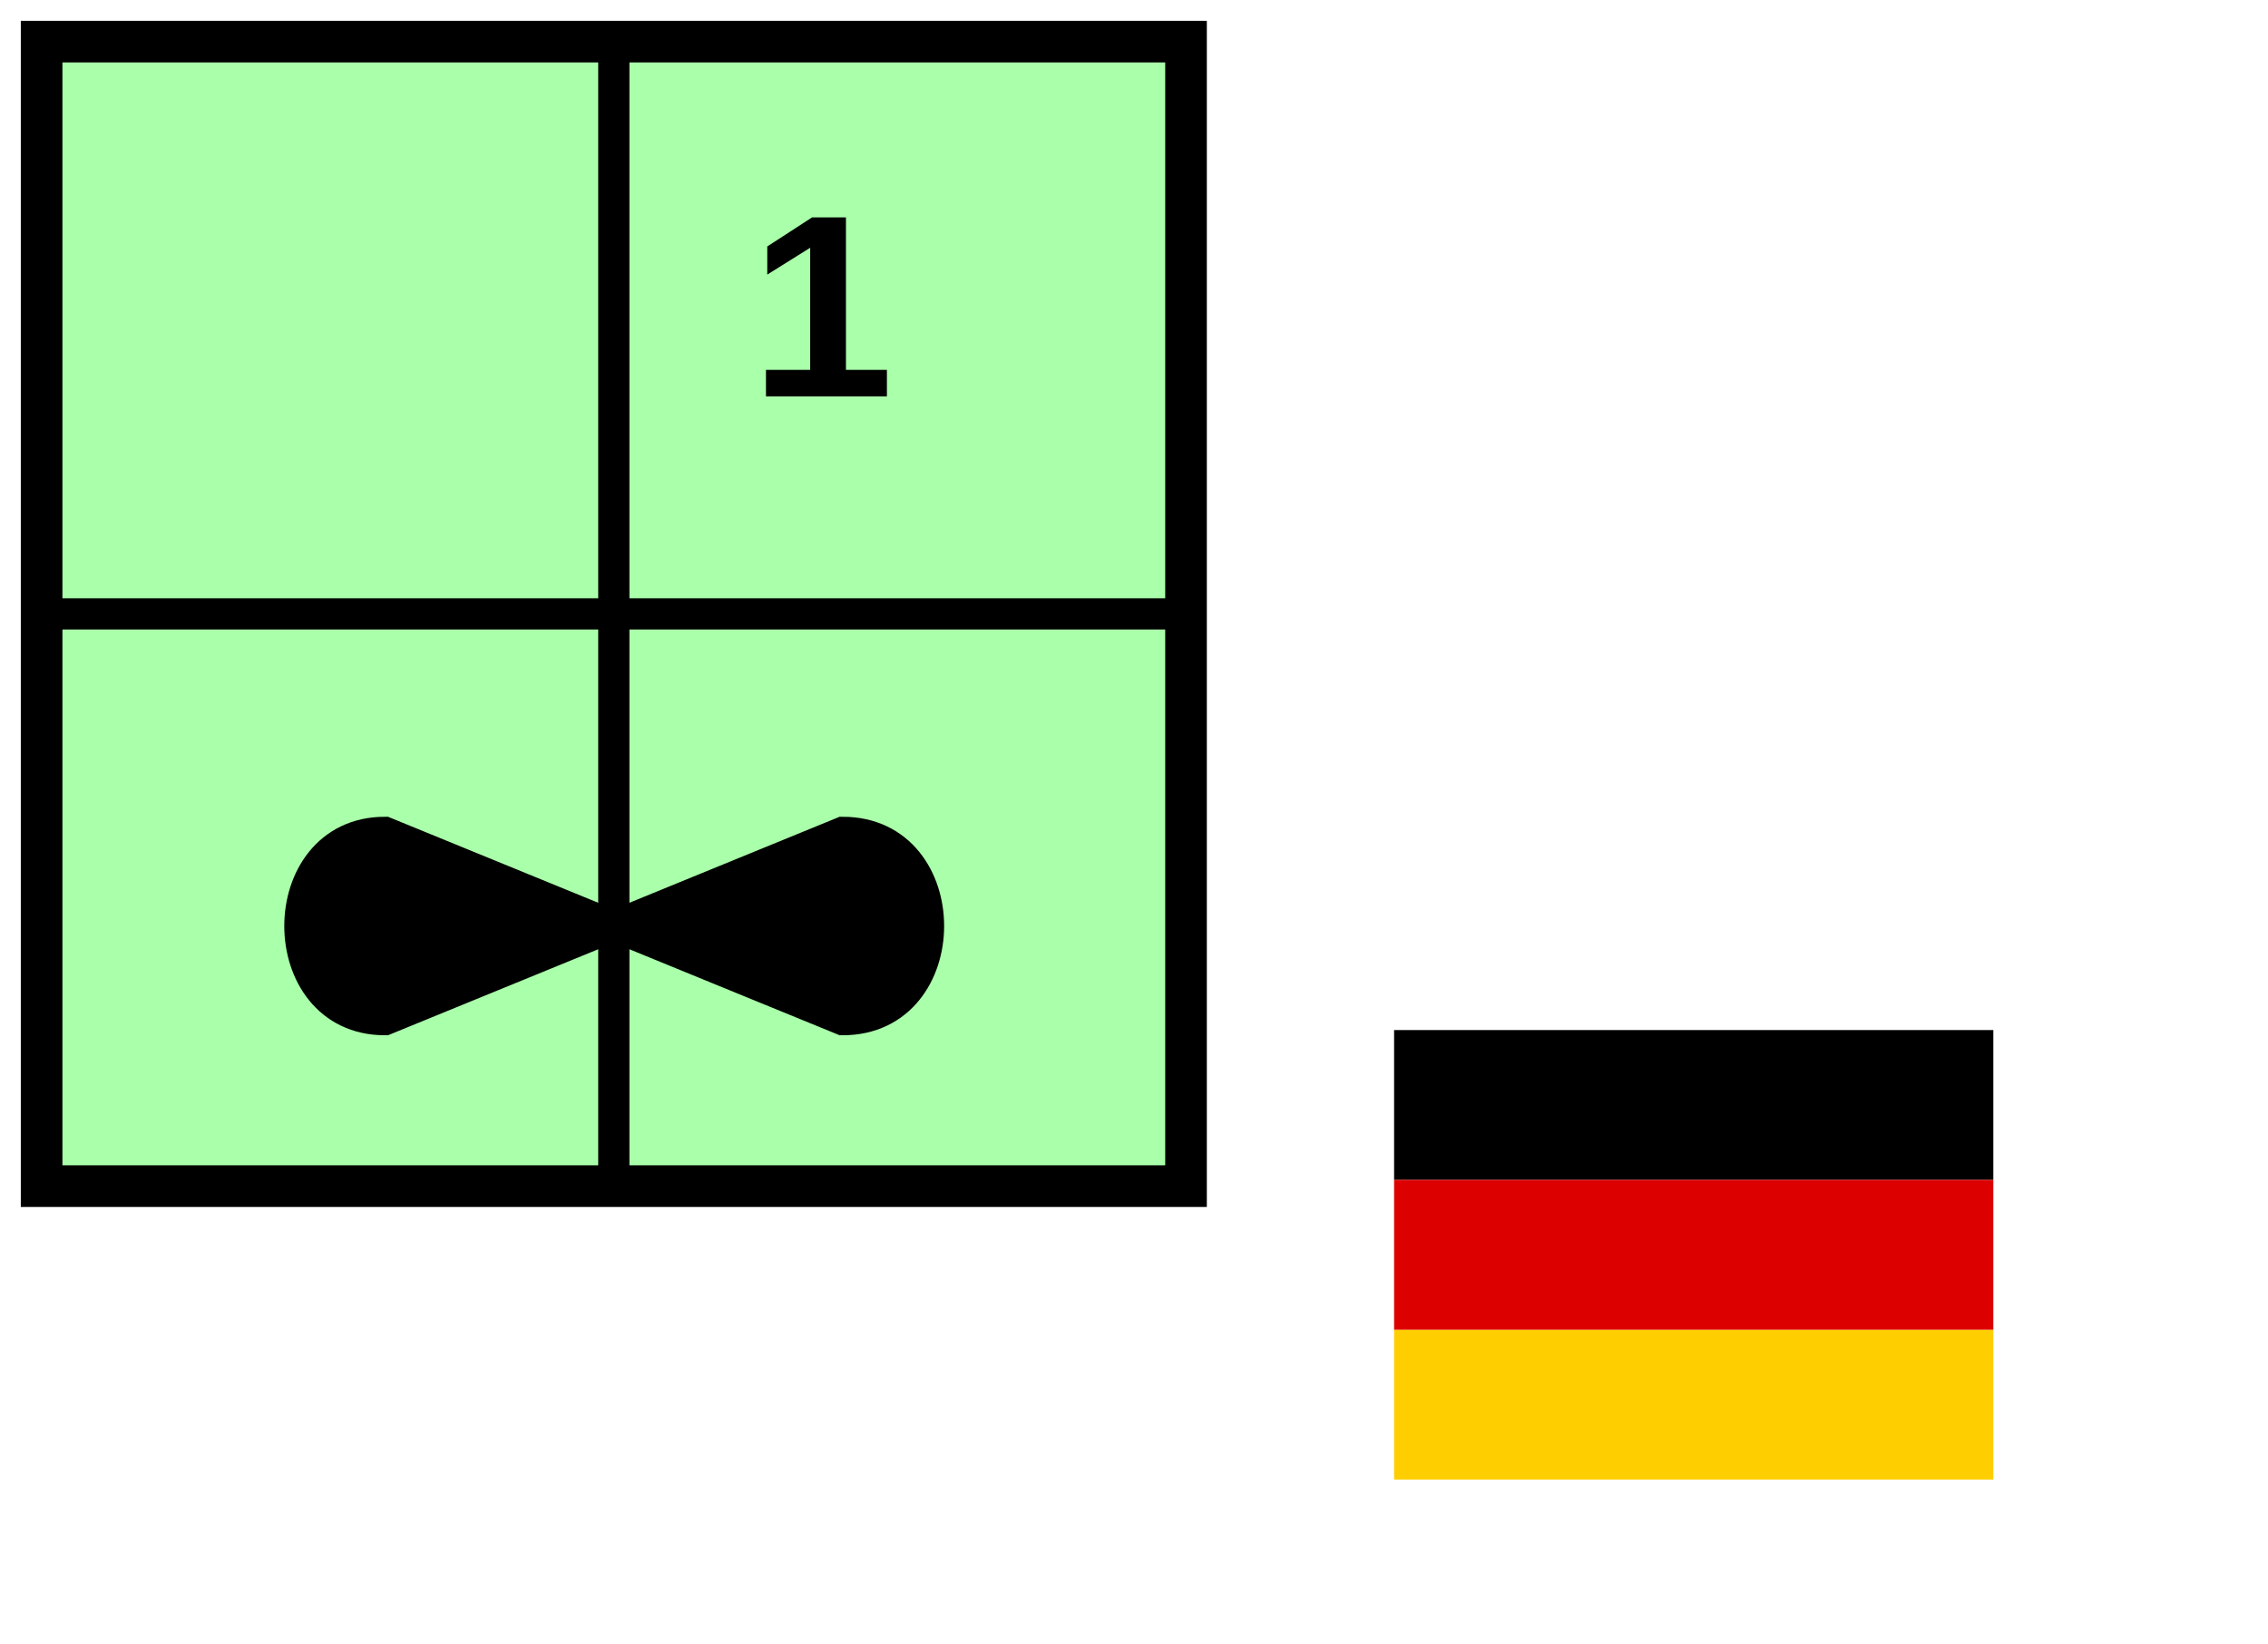
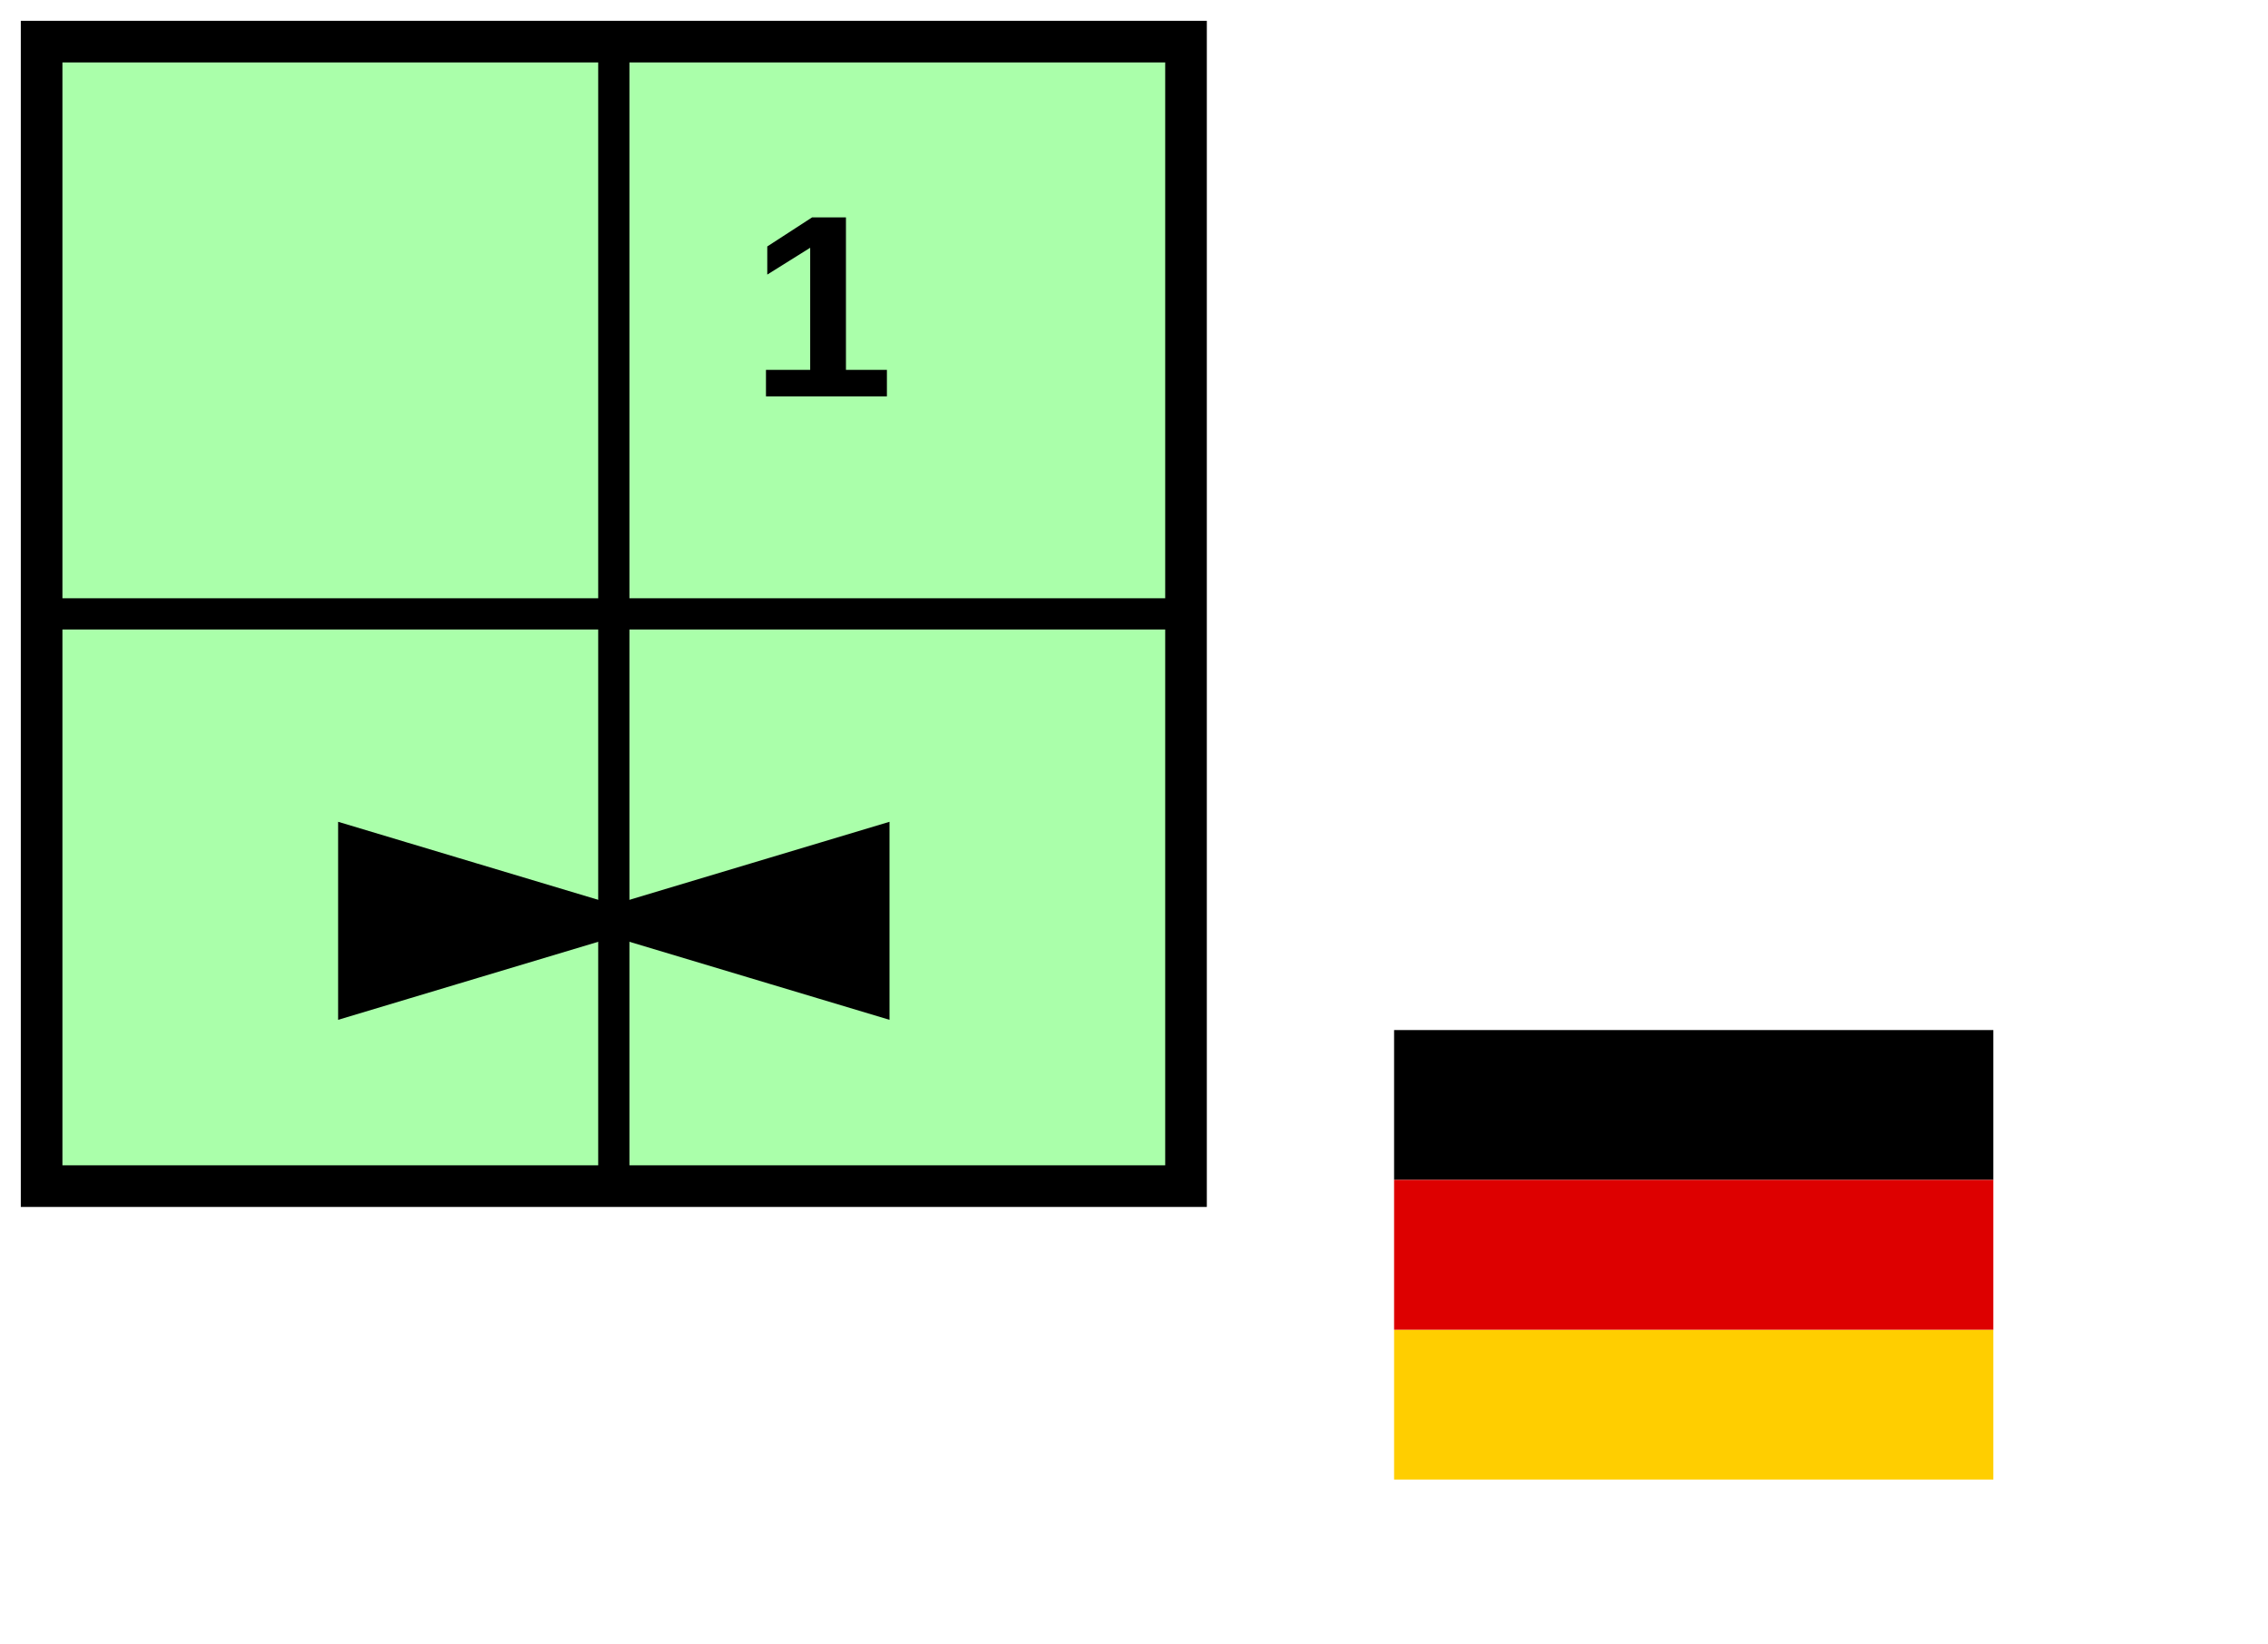
<svg xmlns="http://www.w3.org/2000/svg" version="1.2" baseProfile="tiny" width="436" height="316" viewBox="41 41 218 158">
  <path d="M45,45 l110,0 0,110 -110,0 z" stroke-width="4" stroke="black" fill="rgb(170,255,170)" fill-opacity="1" />
  <g transform="translate(175,140)">
    <g transform="scale(0.09)">
      <path d="M0 320h640v160H0z" stroke-width="4" stroke="rgba(0,0,0,0)" fill="#ffce00" />
      <path d="M0 0h640v160H0z" stroke-width="4" stroke="rgba(0,0,0,0)" fill="#000" />
      <path d="M0 160h640v160H0z" stroke-width="4" stroke="rgba(0,0,0,0)" fill="#d00" />
    </g>
  </g>
  <path d="M100,45L100,155M45,100L155,100" stroke-width="3" stroke="black" fill="black" />
  <text x="120" y="72" text-anchor="middle" font-size="25" font-family="Arial" font-weight="bold" dominant-baseline="middle" stroke-width="3" stroke="none" fill="black">1</text>
-   <path d="m 100,130 22,-9 c 11,0 11,18 0,18 l -22,-9 -22,9 c -10.9,0 -10.9,-18 0,-18 z" stroke-width="3" stroke="black" fill="black" />
+   <path d="m 75,122 v 15 l 50,-15 v 15 z" stroke-width="3" stroke="black" fill="black" />
</svg>
